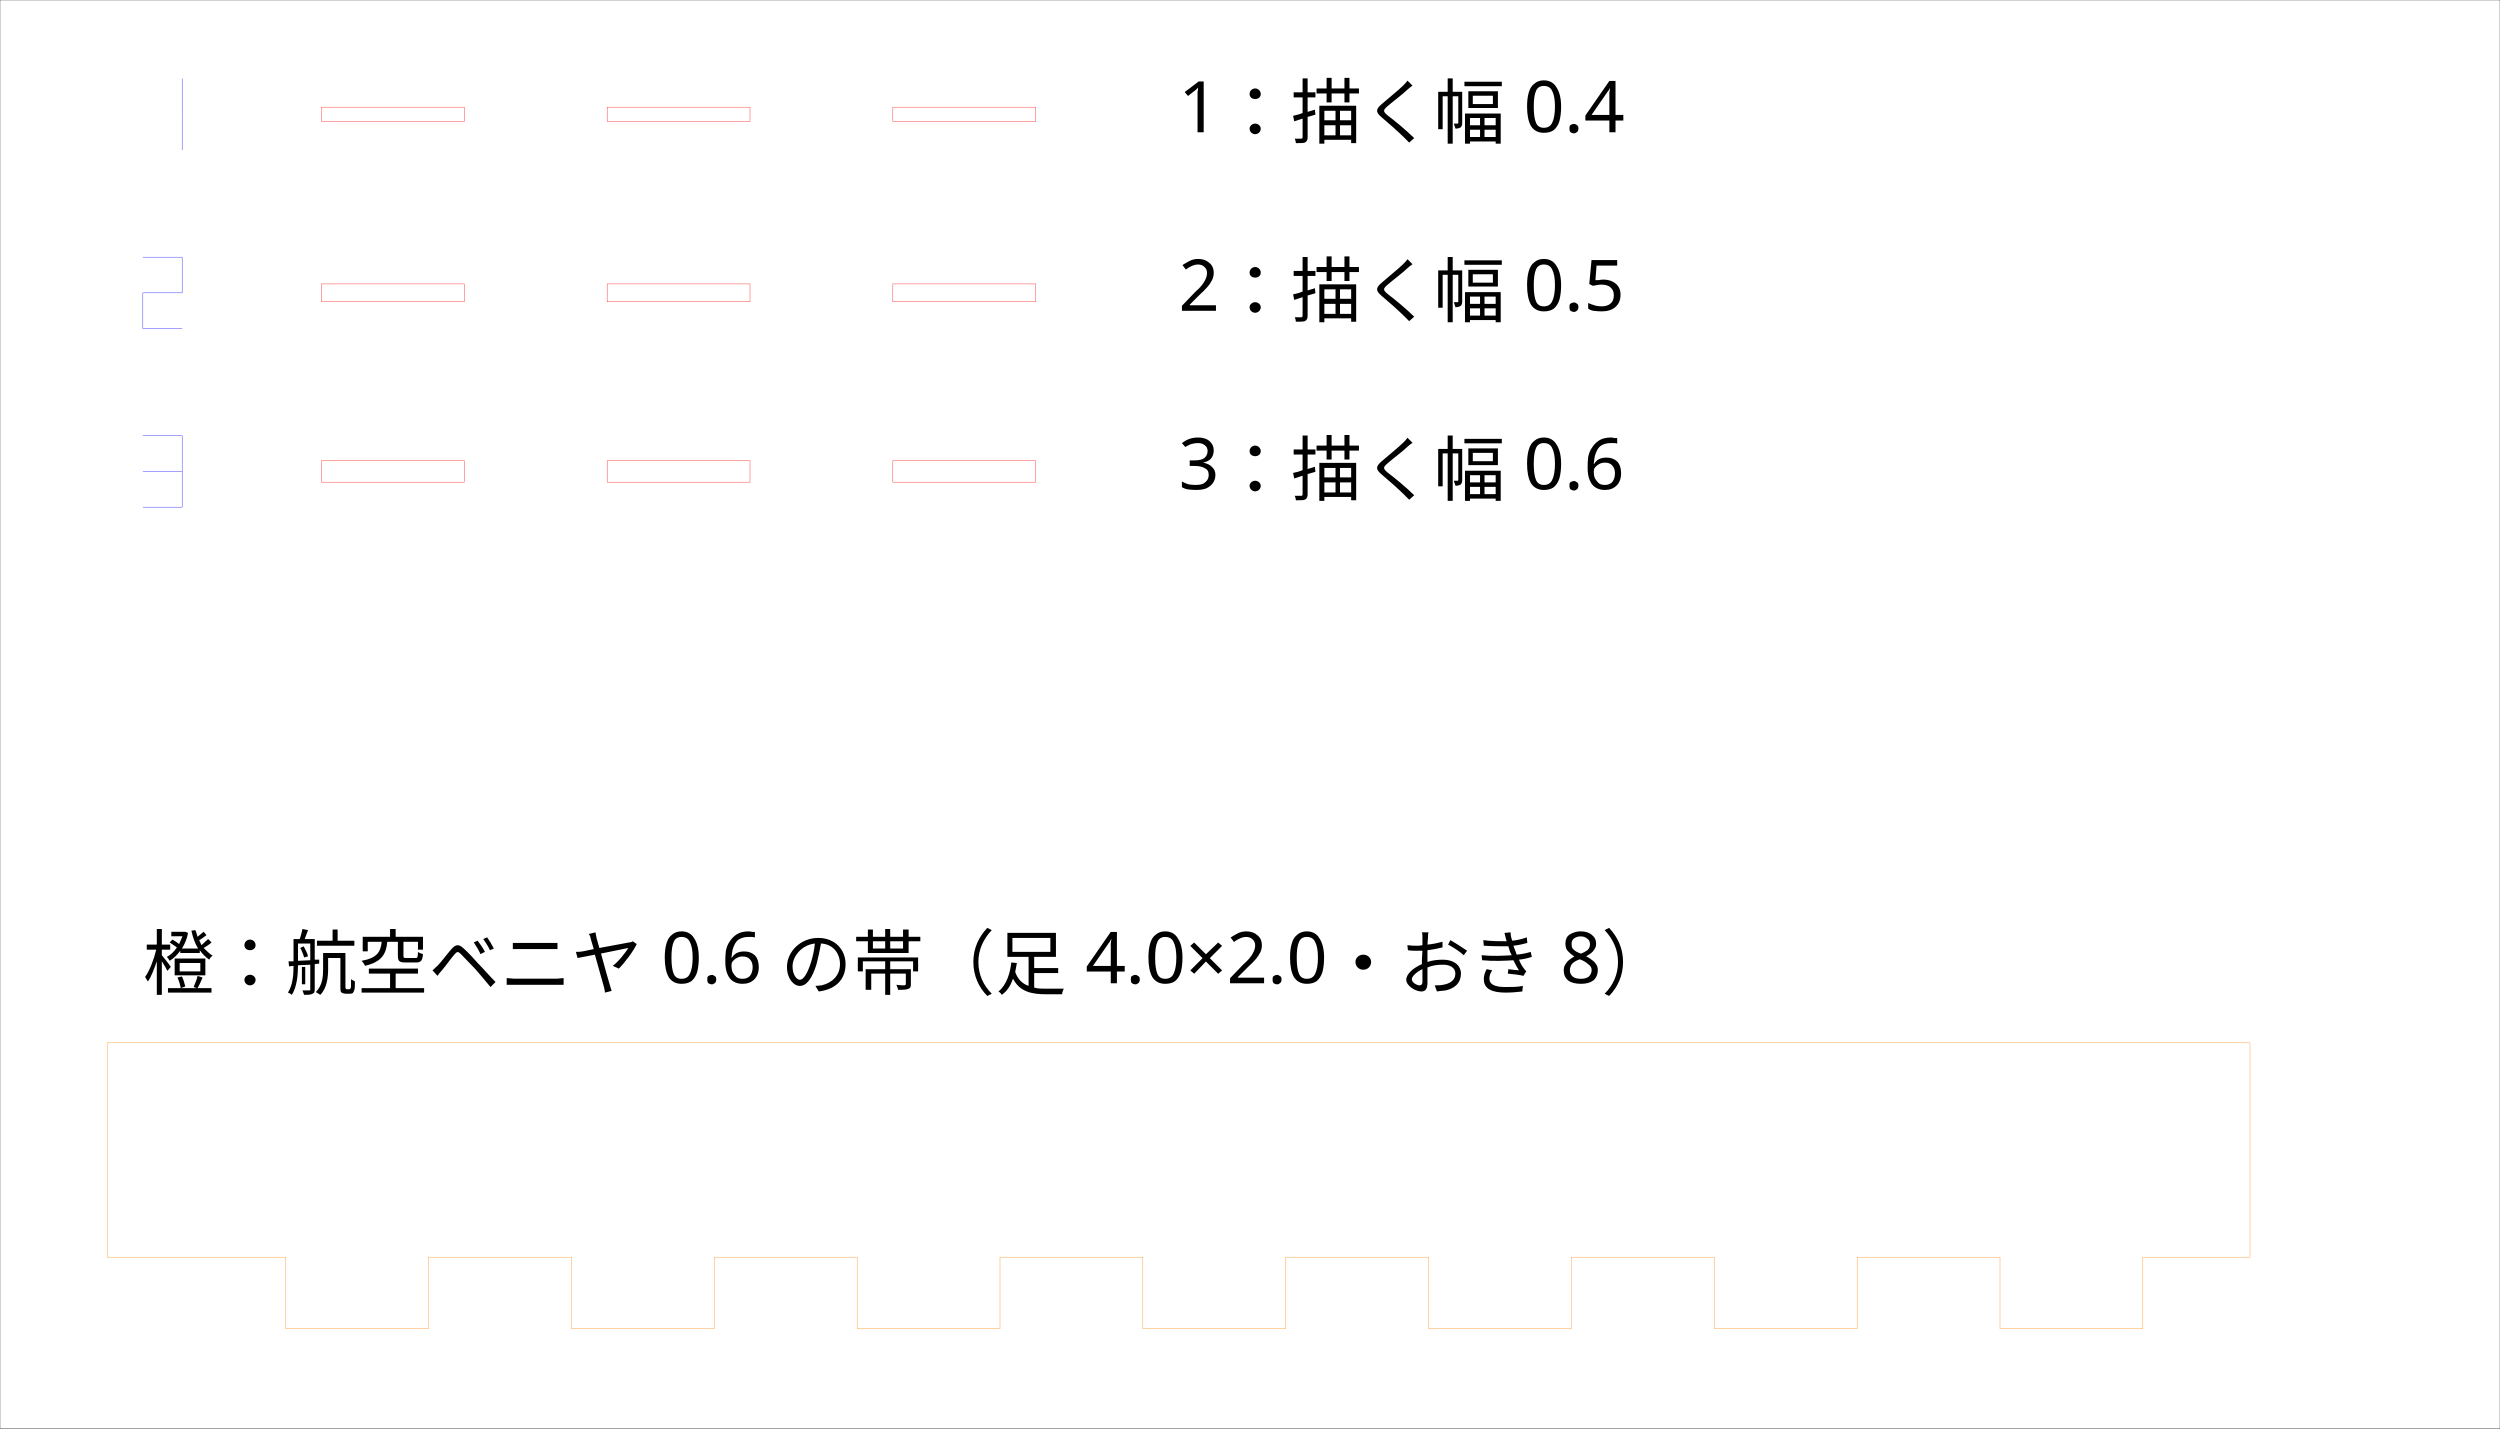
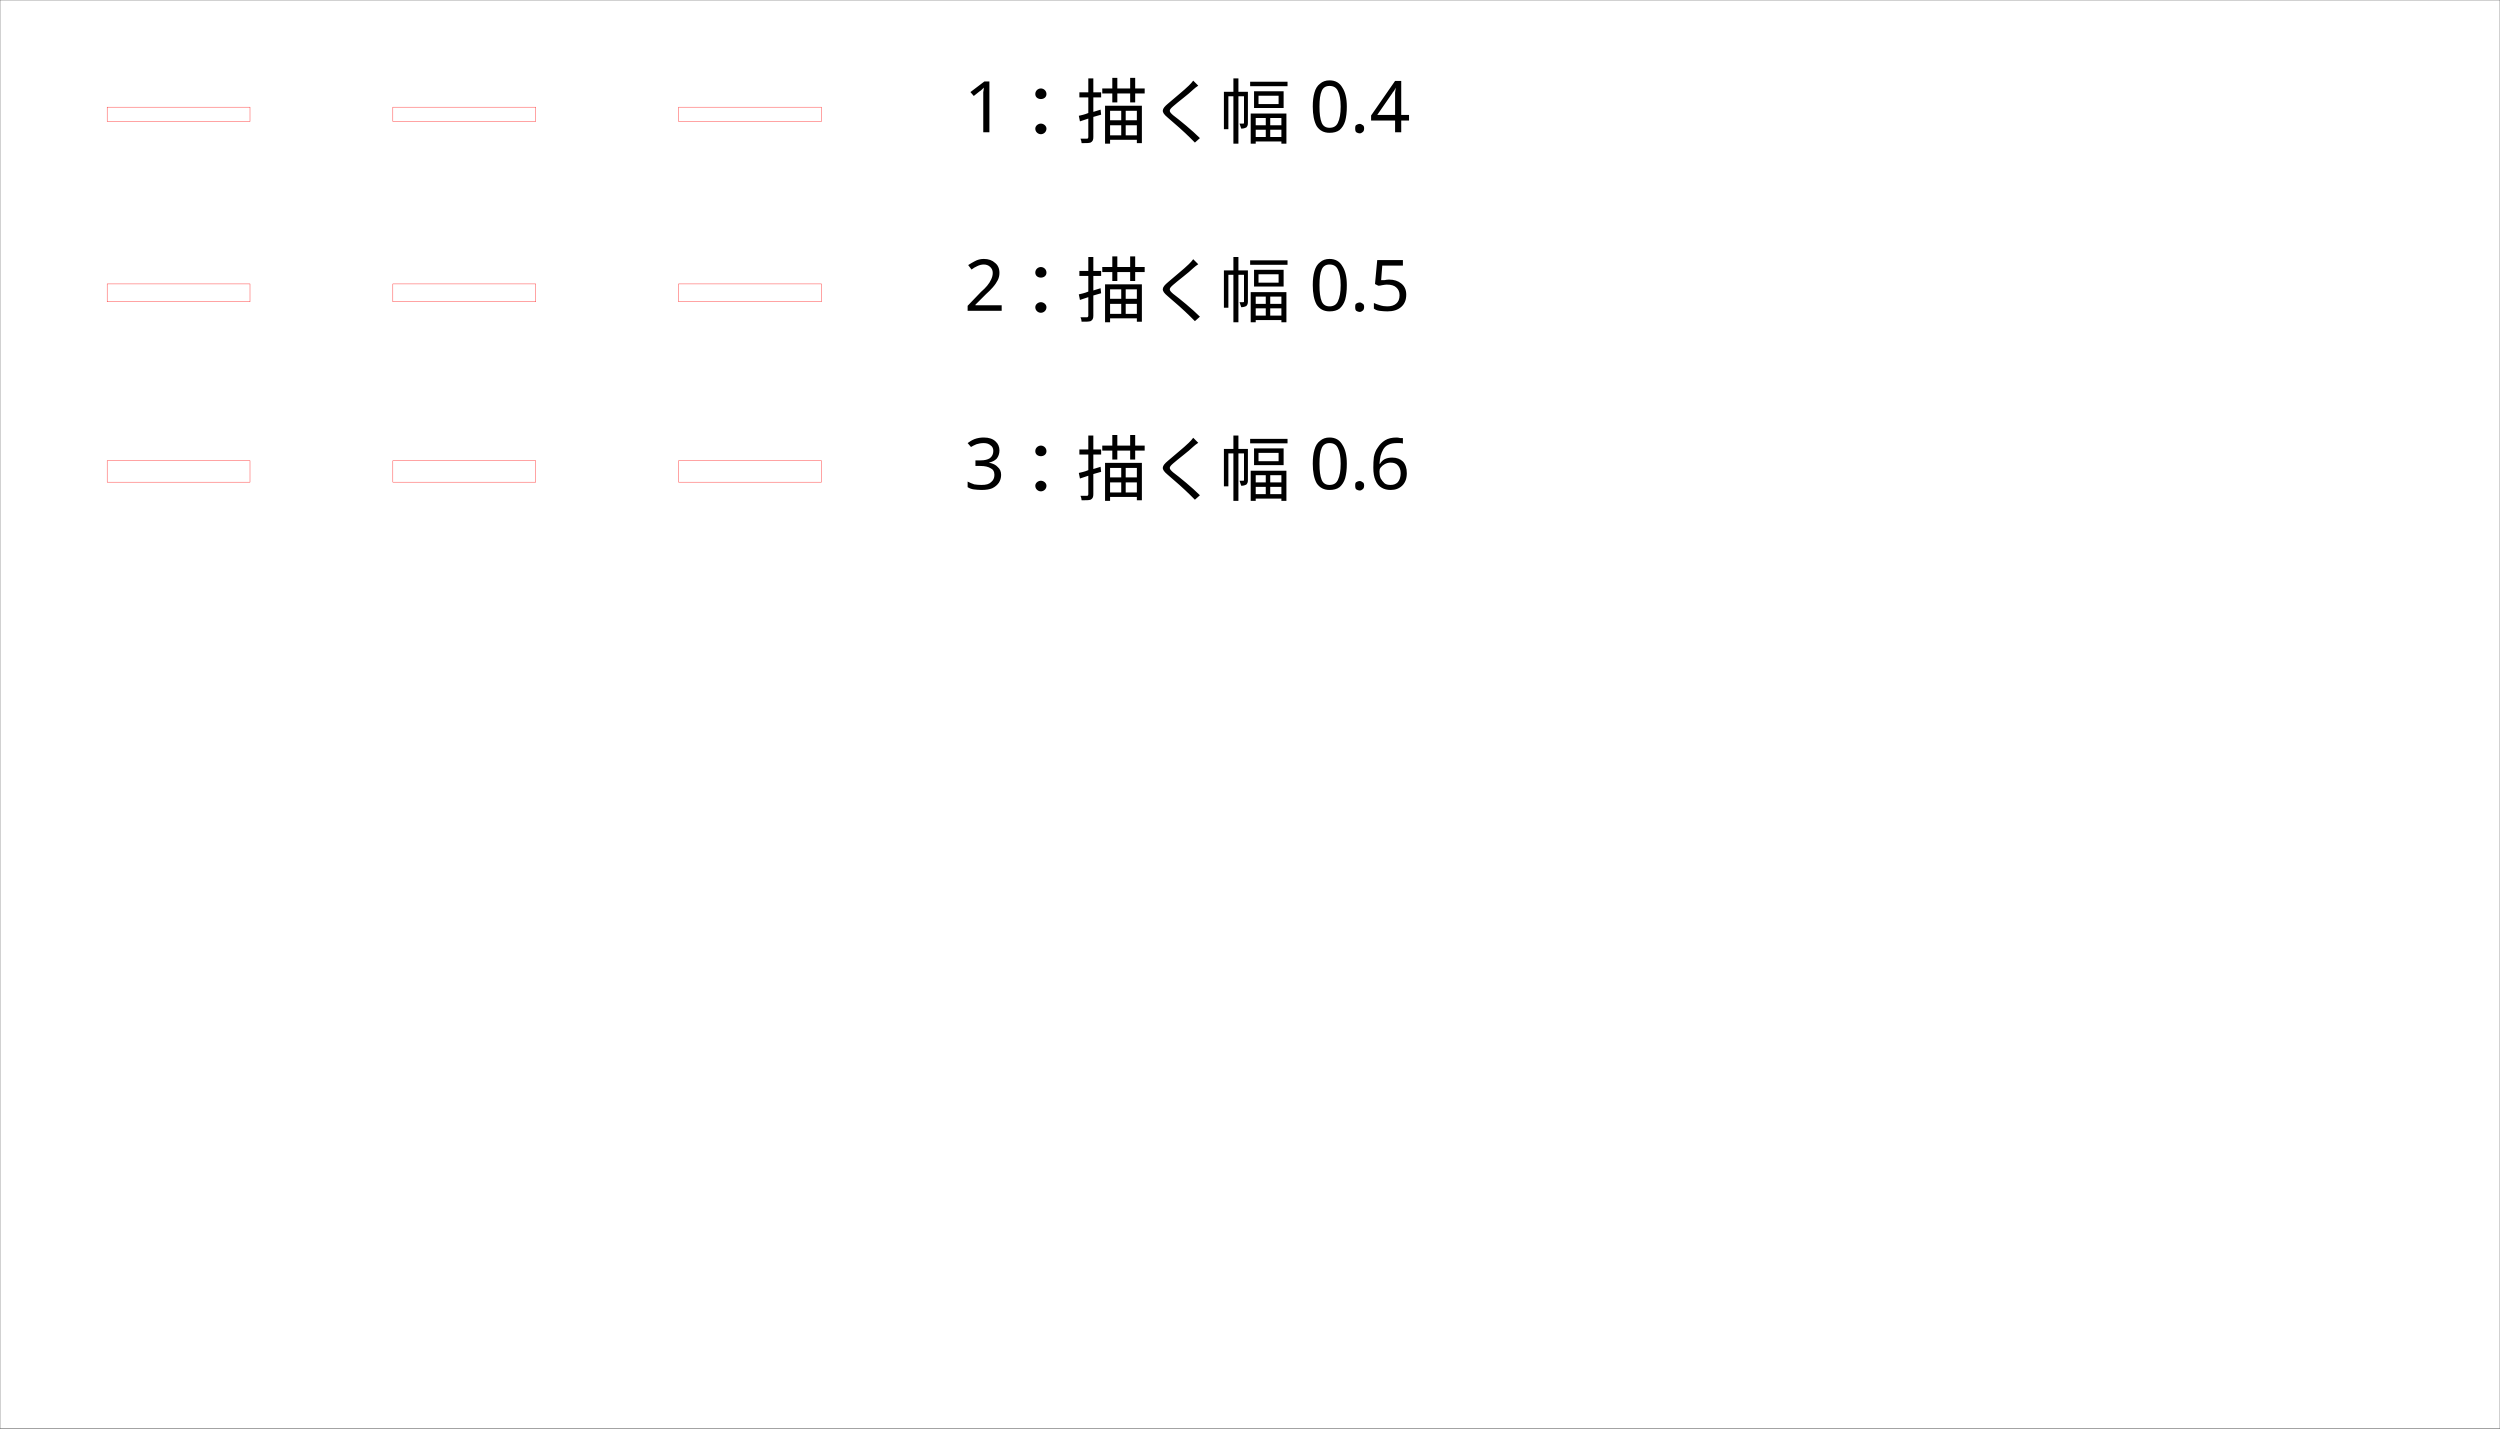
<svg xmlns="http://www.w3.org/2000/svg" width="70mm" height="40mm" viewBox="0 0 70 40">
  <g id="参考（切らない・送る前に消す）" fill="none" stroke="#000000" stroke-width="0.01">
    <path d="M70.000,40.000 L70.000,0.000 L0.000,0.000 L0.000,40.000 L70.000,40.000 Z" />
  </g>
  <g id="彫る（青）" fill="none" stroke="#0000FF" stroke-width="0.01">
-     <path d="M5.100,2.200 L5.100,3.200" />
-     <path d="M5.100,3.200 L5.100,4.200" />
-     <path d="M4.000,7.200 L5.100,7.200" />
-     <path d="M5.100,7.200 L5.100,8.200" />
-     <path d="M4.000,8.200 L5.100,8.200" />
-     <path d="M4.000,9.200 L4.000,8.200" />
-     <path d="M4.000,9.200 L5.100,9.200" />
-     <path d="M4.000,12.200 L5.100,12.200" />
-     <path d="M5.100,12.200 L5.100,13.200" />
-     <path d="M4.000,13.200 L5.100,13.200" />
-     <path d="M5.100,13.200 L5.100,14.200" />
-     <path d="M4.000,14.200 L5.100,14.200" />
+     <path d="M-0.900,2.200 L-0.900,3.200" />
+     <path d="M-0.900,3.200 L-0.900,4.200" />
+     <path d="M-2.000,7.200 L-0.900,7.200" />
+     <path d="M-0.900,7.200 L-0.900,8.200" />
+     <path d="M-2.000,8.200 L-0.900,8.200" />
+     <path d="M-2.000,9.200 L-2.000,8.200" />
+     <path d="M-2.000,9.200 L-0.900,9.200" />
+     <path d="M-2.000,12.200 L-0.900,12.200" />
+     <path d="M-0.900,12.200 L-0.900,13.200" />
+     <path d="M-2.000,13.200 L-0.900,13.200" />
+     <path d="M-0.900,13.200 L-0.900,14.200" />
+     <path d="M-2.000,14.200 L-0.900,14.200" />
  </g>
  <g id="切る（赤）" fill="none" stroke="#FF0000" stroke-width="0.01">
-     <path d="M13.000,3.400 L13.000,3.000 L9.000,3.000 L9.000,3.400 L13.000,3.400 Z" />
-     <path d="M21.000,3.400 L21.000,3.000 L17.000,3.000 L17.000,3.400 L21.000,3.400 Z" />
-     <path d="M29.000,3.400 L29.000,3.000 L25.000,3.000 L25.000,3.400 L29.000,3.400 Z" />
-     <path d="M13.000,8.450 L13.000,7.950 L9.000,7.950 L9.000,8.450 L13.000,8.450 Z" />
-     <path d="M21.000,8.450 L21.000,7.950 L17.000,7.950 L17.000,8.450 L21.000,8.450 Z" />
-     <path d="M29.000,8.450 L29.000,7.950 L25.000,7.950 L25.000,8.450 L29.000,8.450 Z" />
-     <path d="M13.000,13.500 L13.000,12.900 L9.000,12.900 L9.000,13.500 L13.000,13.500 Z" />
-     <path d="M21.000,13.500 L21.000,12.900 L17.000,12.900 L17.000,13.500 L21.000,13.500 Z" />
-     <path d="M29.000,13.500 L29.000,12.900 L25.000,12.900 L25.000,13.500 L29.000,13.500 Z" />
-   </g>
-   <g id="切る・出力2（航空ベニヤ 0.6 の帯）" fill="none" stroke="#FF8000" stroke-width="0.01">
-     <path d="M12.000,37.200 L8.000,37.200 L8.000,35.200 L3.000,35.200 L3.000,29.200 L63.000,29.200 L63.000,35.200 L60.000,35.200 L60.000,37.200 L56.000,37.200 L56.000,35.200 L52.000,35.200 L52.000,37.200 L48.000,37.200 L48.000,35.200 L44.000,35.200 L44.000,37.200 L40.000,37.200 L40.000,35.200 L36.000,35.200 L36.000,37.200 L32.000,37.200 L32.000,35.200 L28.000,35.200 L28.000,37.200 L24.000,37.200 L24.000,35.200 L20.000,35.200 L20.000,37.200 L16.000,37.200 L16.000,35.200 L12.000,35.200 L12.000,37.200 Z" />
+     <path d="M7.000,3.400 L7.000,3.000 L3.000,3.000 L3.000,3.400 L7.000,3.400 Z" />
+     <path d="M15.000,3.400 L15.000,3.000 L11.000,3.000 L11.000,3.400 L15.000,3.400 Z" />
+     <path d="M23.000,3.400 L23.000,3.000 L19.000,3.000 L19.000,3.400 L23.000,3.400 Z" />
+     <path d="M7.000,8.450 L7.000,7.950 L3.000,7.950 L3.000,8.450 L7.000,8.450 Z" />
+     <path d="M15.000,8.450 L15.000,7.950 L11.000,7.950 L11.000,8.450 L15.000,8.450 Z" />
+     <path d="M23.000,8.450 L23.000,7.950 L19.000,7.950 L19.000,8.450 L23.000,8.450 Z" />
+     <path d="M7.000,13.500 L7.000,12.900 L3.000,12.900 L3.000,13.500 L7.000,13.500 Z" />
+     <path d="M15.000,13.500 L15.000,12.900 L11.000,12.900 L11.000,13.500 L15.000,13.500 Z" />
+     <path d="M23.000,13.500 L23.000,12.900 L19.000,12.900 L19.000,13.500 L23.000,13.500 Z" />
  </g>
  <g id="参考の文字（送る前に消す）" fill="#000000" stroke="none" font-family="sans-serif">
-     <text x="33.00" y="3.70" font-size="2">1：描く幅 0.4</text>
-     <text x="33.00" y="8.70" font-size="2">2：描く幅 0.5</text>
-     <text x="33.00" y="13.70" font-size="2">3：描く幅 0.6</text>
-     <text x="4.00" y="27.70" font-size="2">橙：航空ベニヤ 0.6 の帯（足 4.0×2.0・おき 8）</text>
+     <text x="27.00" y="3.70" font-size="2">1：描く幅 0.4</text>
+     <text x="27.00" y="8.70" font-size="2">2：描く幅 0.5</text>
+     <text x="27.00" y="13.70" font-size="2">3：描く幅 0.6</text>
  </g>
</svg>
